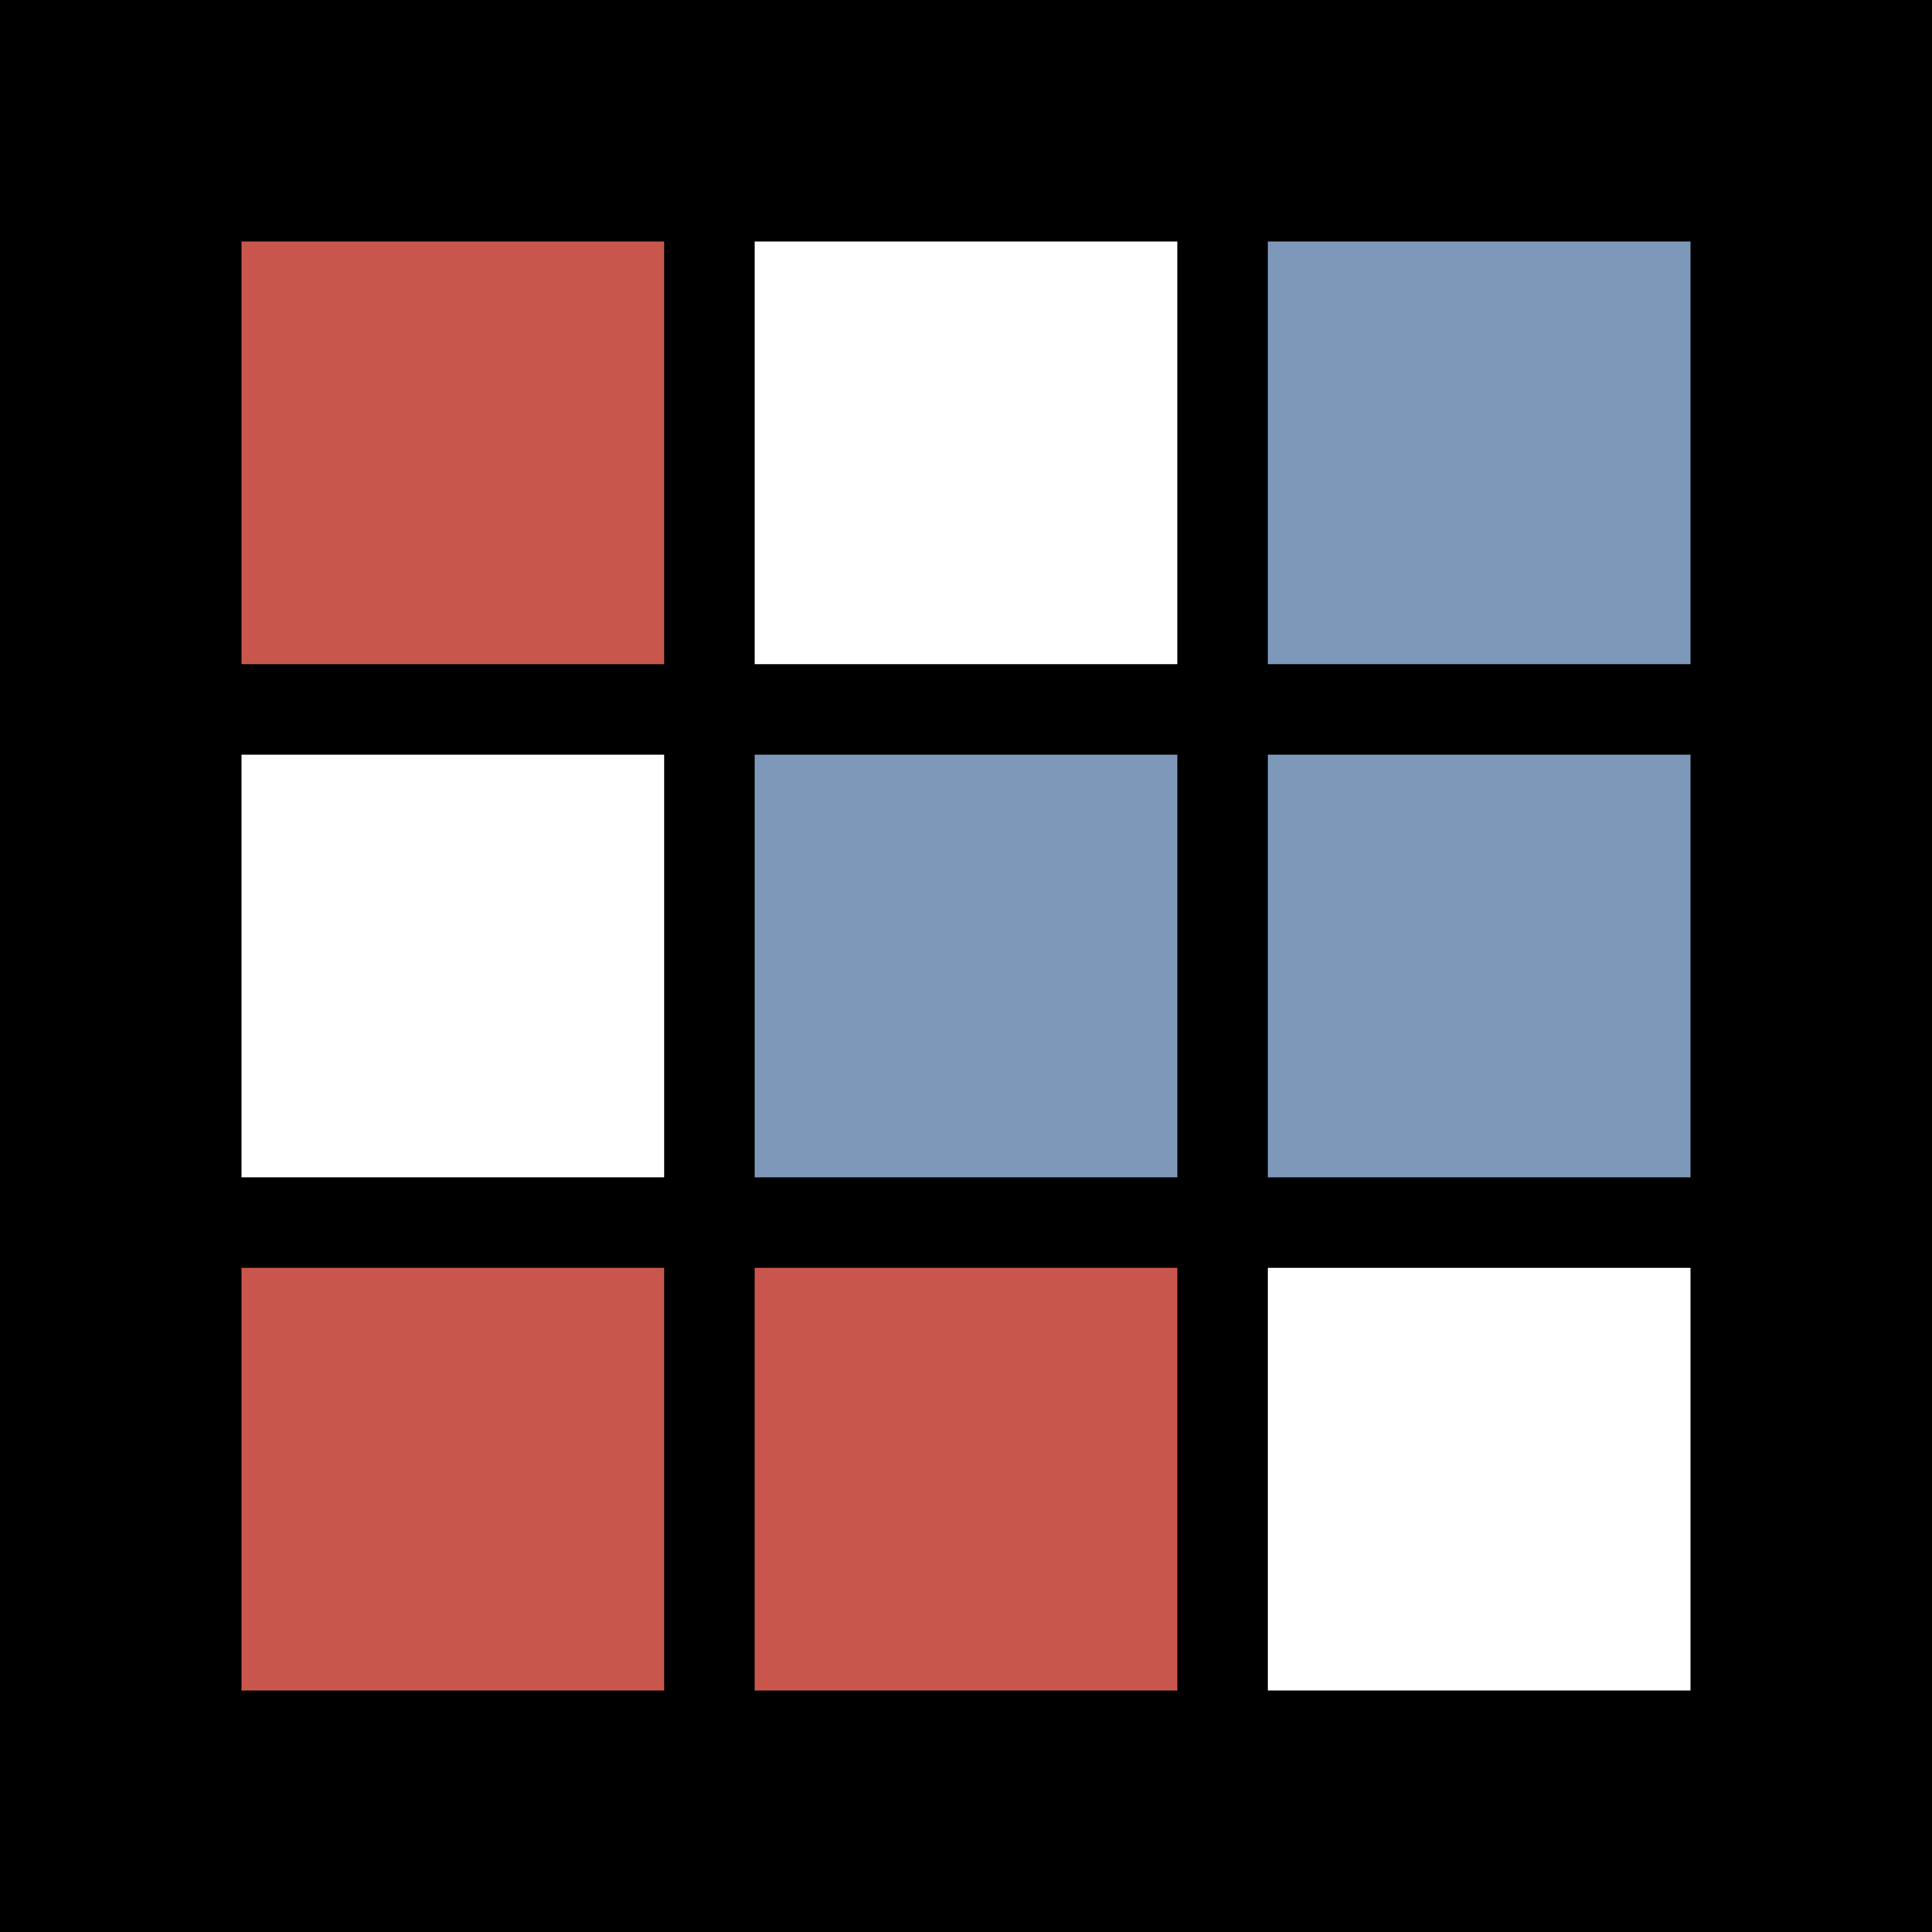
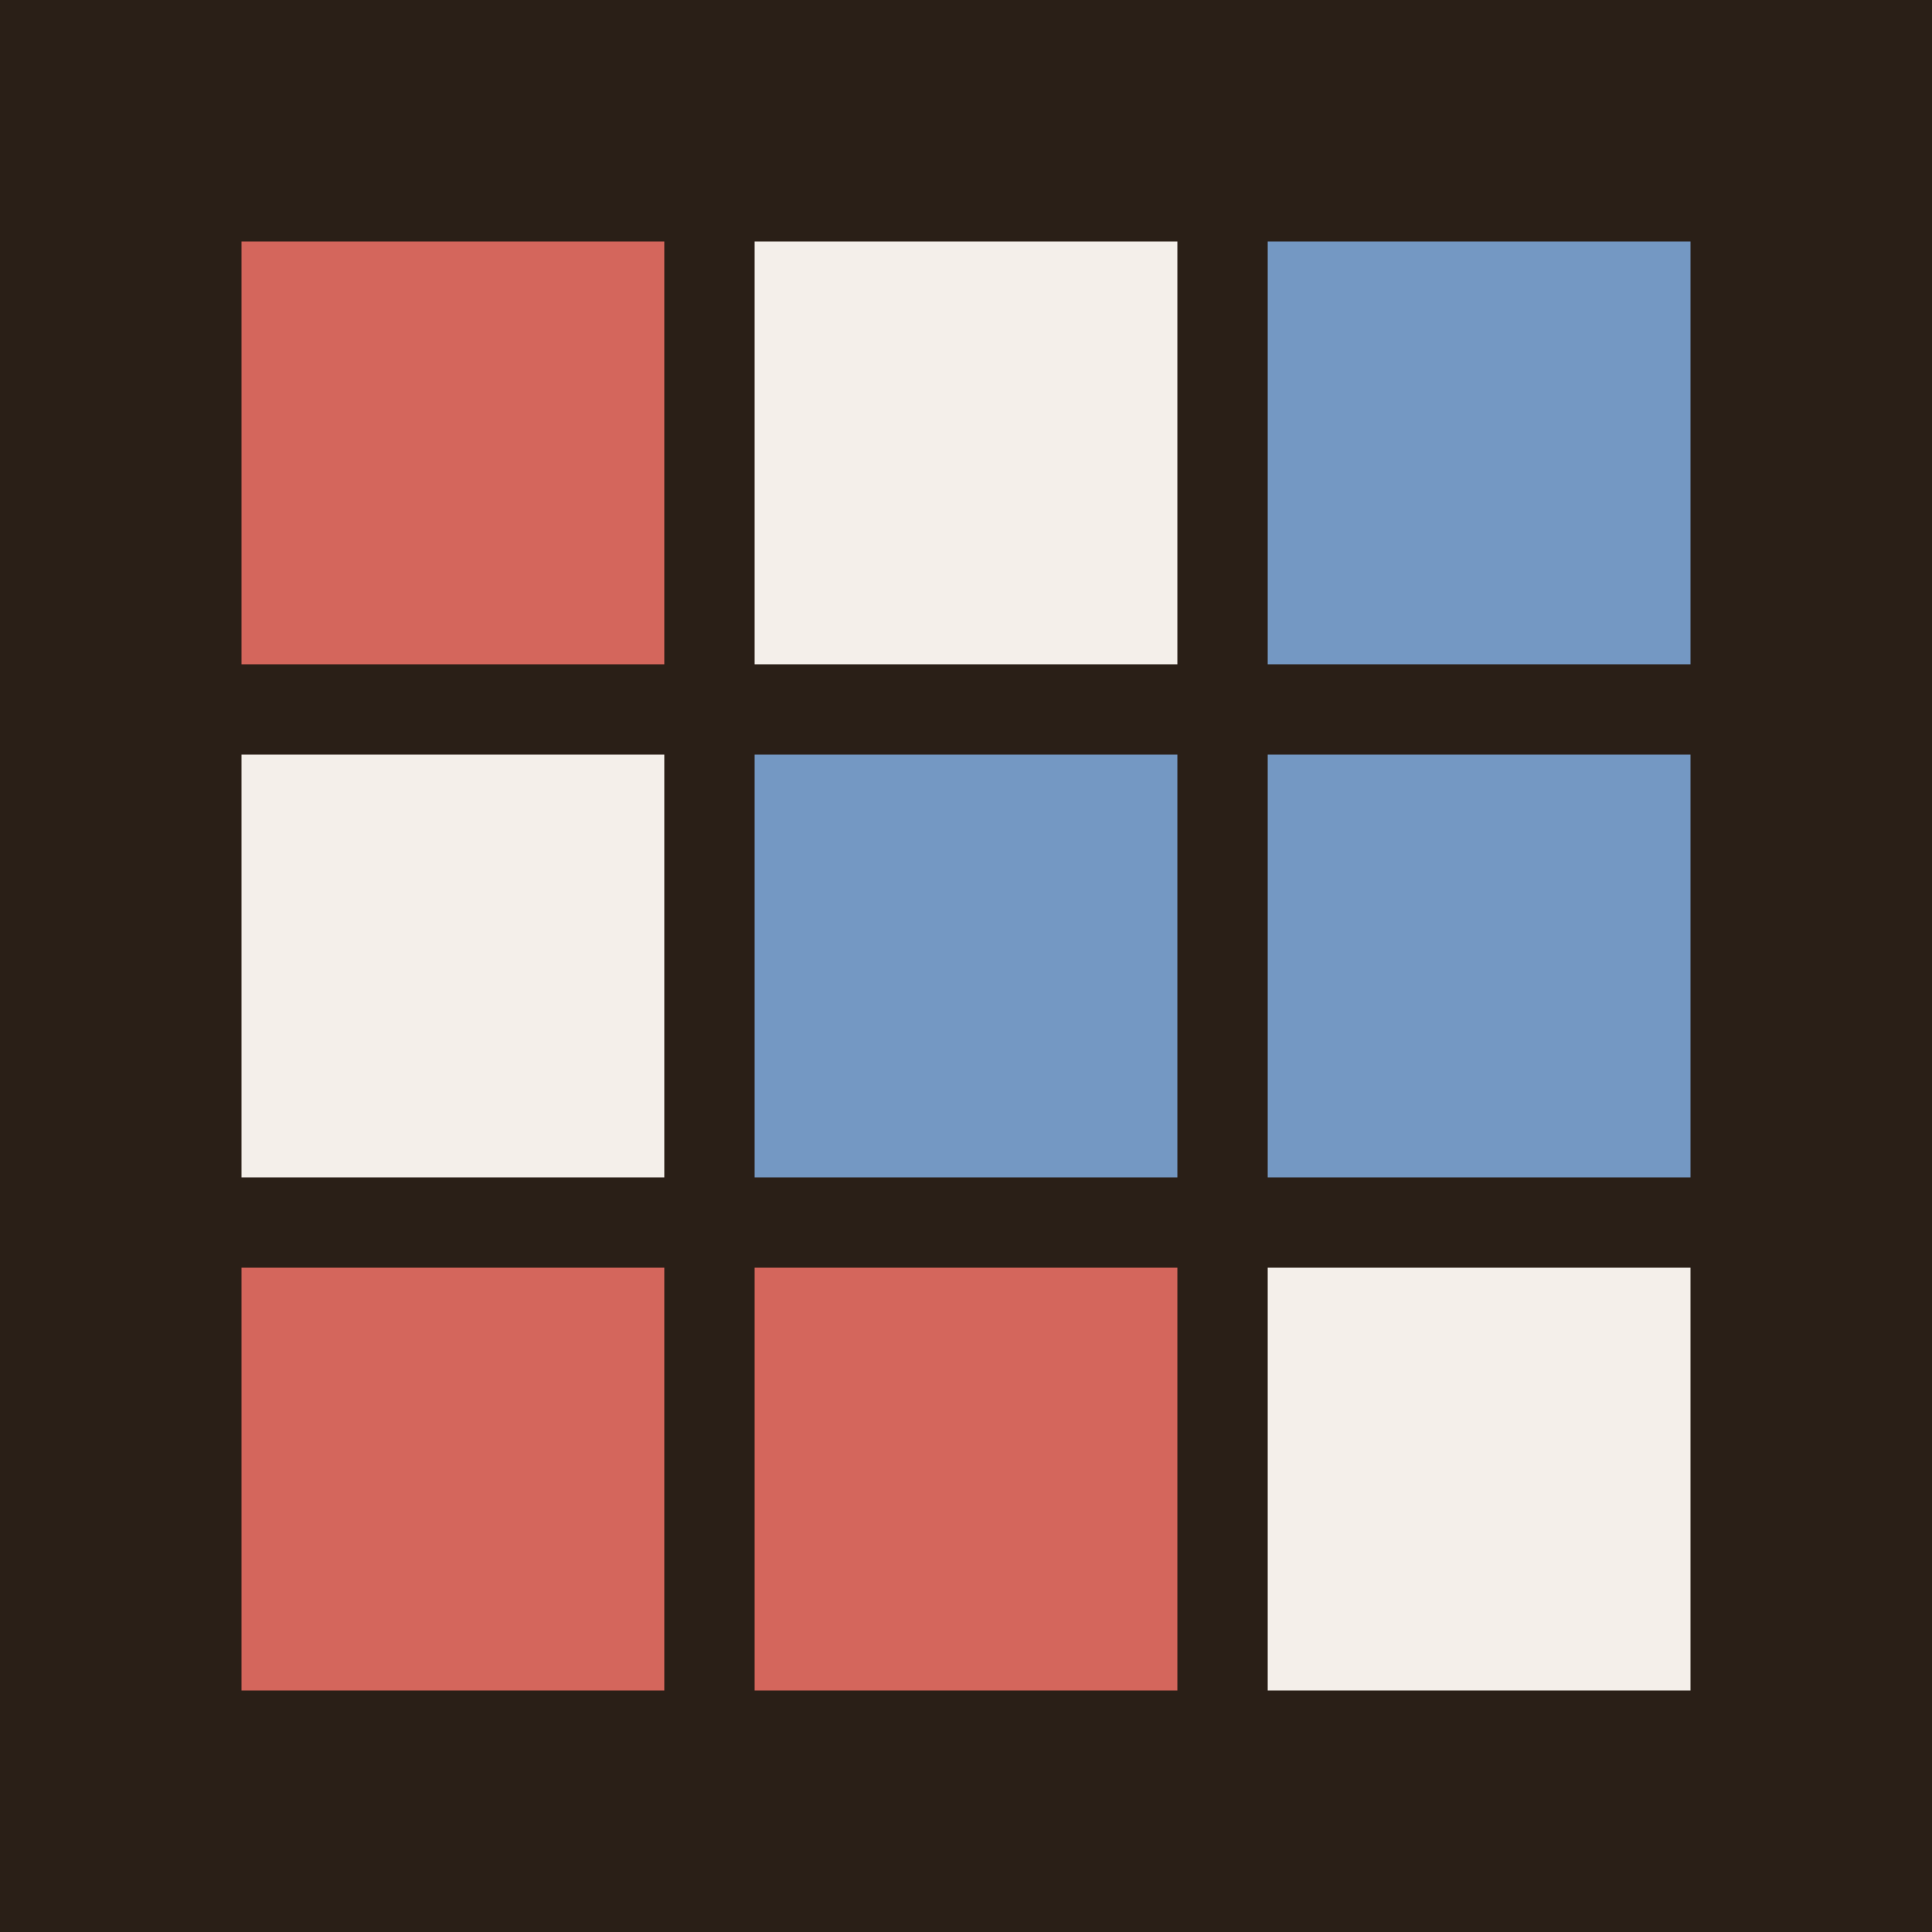
<svg xmlns="http://www.w3.org/2000/svg" viewBox="0 0 32 32">
-   <rect width="32" height="32" fill="#000" />
-   <rect x="4" y="4" width="7" height="7" fill="#c9564c" />
-   <rect x="12.5" y="4" width="7" height="7" fill="#fff" />
-   <rect x="21" y="4" width="7" height="7" fill="#7d98b8" />
-   <rect x="4" y="12.5" width="7" height="7" fill="#fff" />
-   <rect x="12.5" y="12.5" width="7" height="7" fill="#7d98b8" />
-   <rect x="21" y="12.5" width="7" height="7" fill="#7d98b8" />
-   <rect x="4" y="21" width="7" height="7" fill="#c9564c" />
-   <rect x="12.5" y="21" width="7" height="7" fill="#c9564c" />
-   <rect x="21" y="21" width="7" height="7" fill="#fff" />
+   <rect width="32" height="32" fill="#2a1f17" />
+   <rect x="4" y="4" width="7" height="7" fill="#d4665c" />
+   <rect x="12.5" y="4" width="7" height="7" fill="#f4efea" />
+   <rect x="21" y="4" width="7" height="7" fill="#7498c3" />
+   <rect x="4" y="12.5" width="7" height="7" fill="#f4efea" />
+   <rect x="12.5" y="12.5" width="7" height="7" fill="#7498c3" />
+   <rect x="21" y="12.5" width="7" height="7" fill="#7498c3" />
+   <rect x="4" y="21" width="7" height="7" fill="#d4665c" />
+   <rect x="12.5" y="21" width="7" height="7" fill="#d4665c" />
+   <rect x="21" y="21" width="7" height="7" fill="#f4efea" />
</svg>
